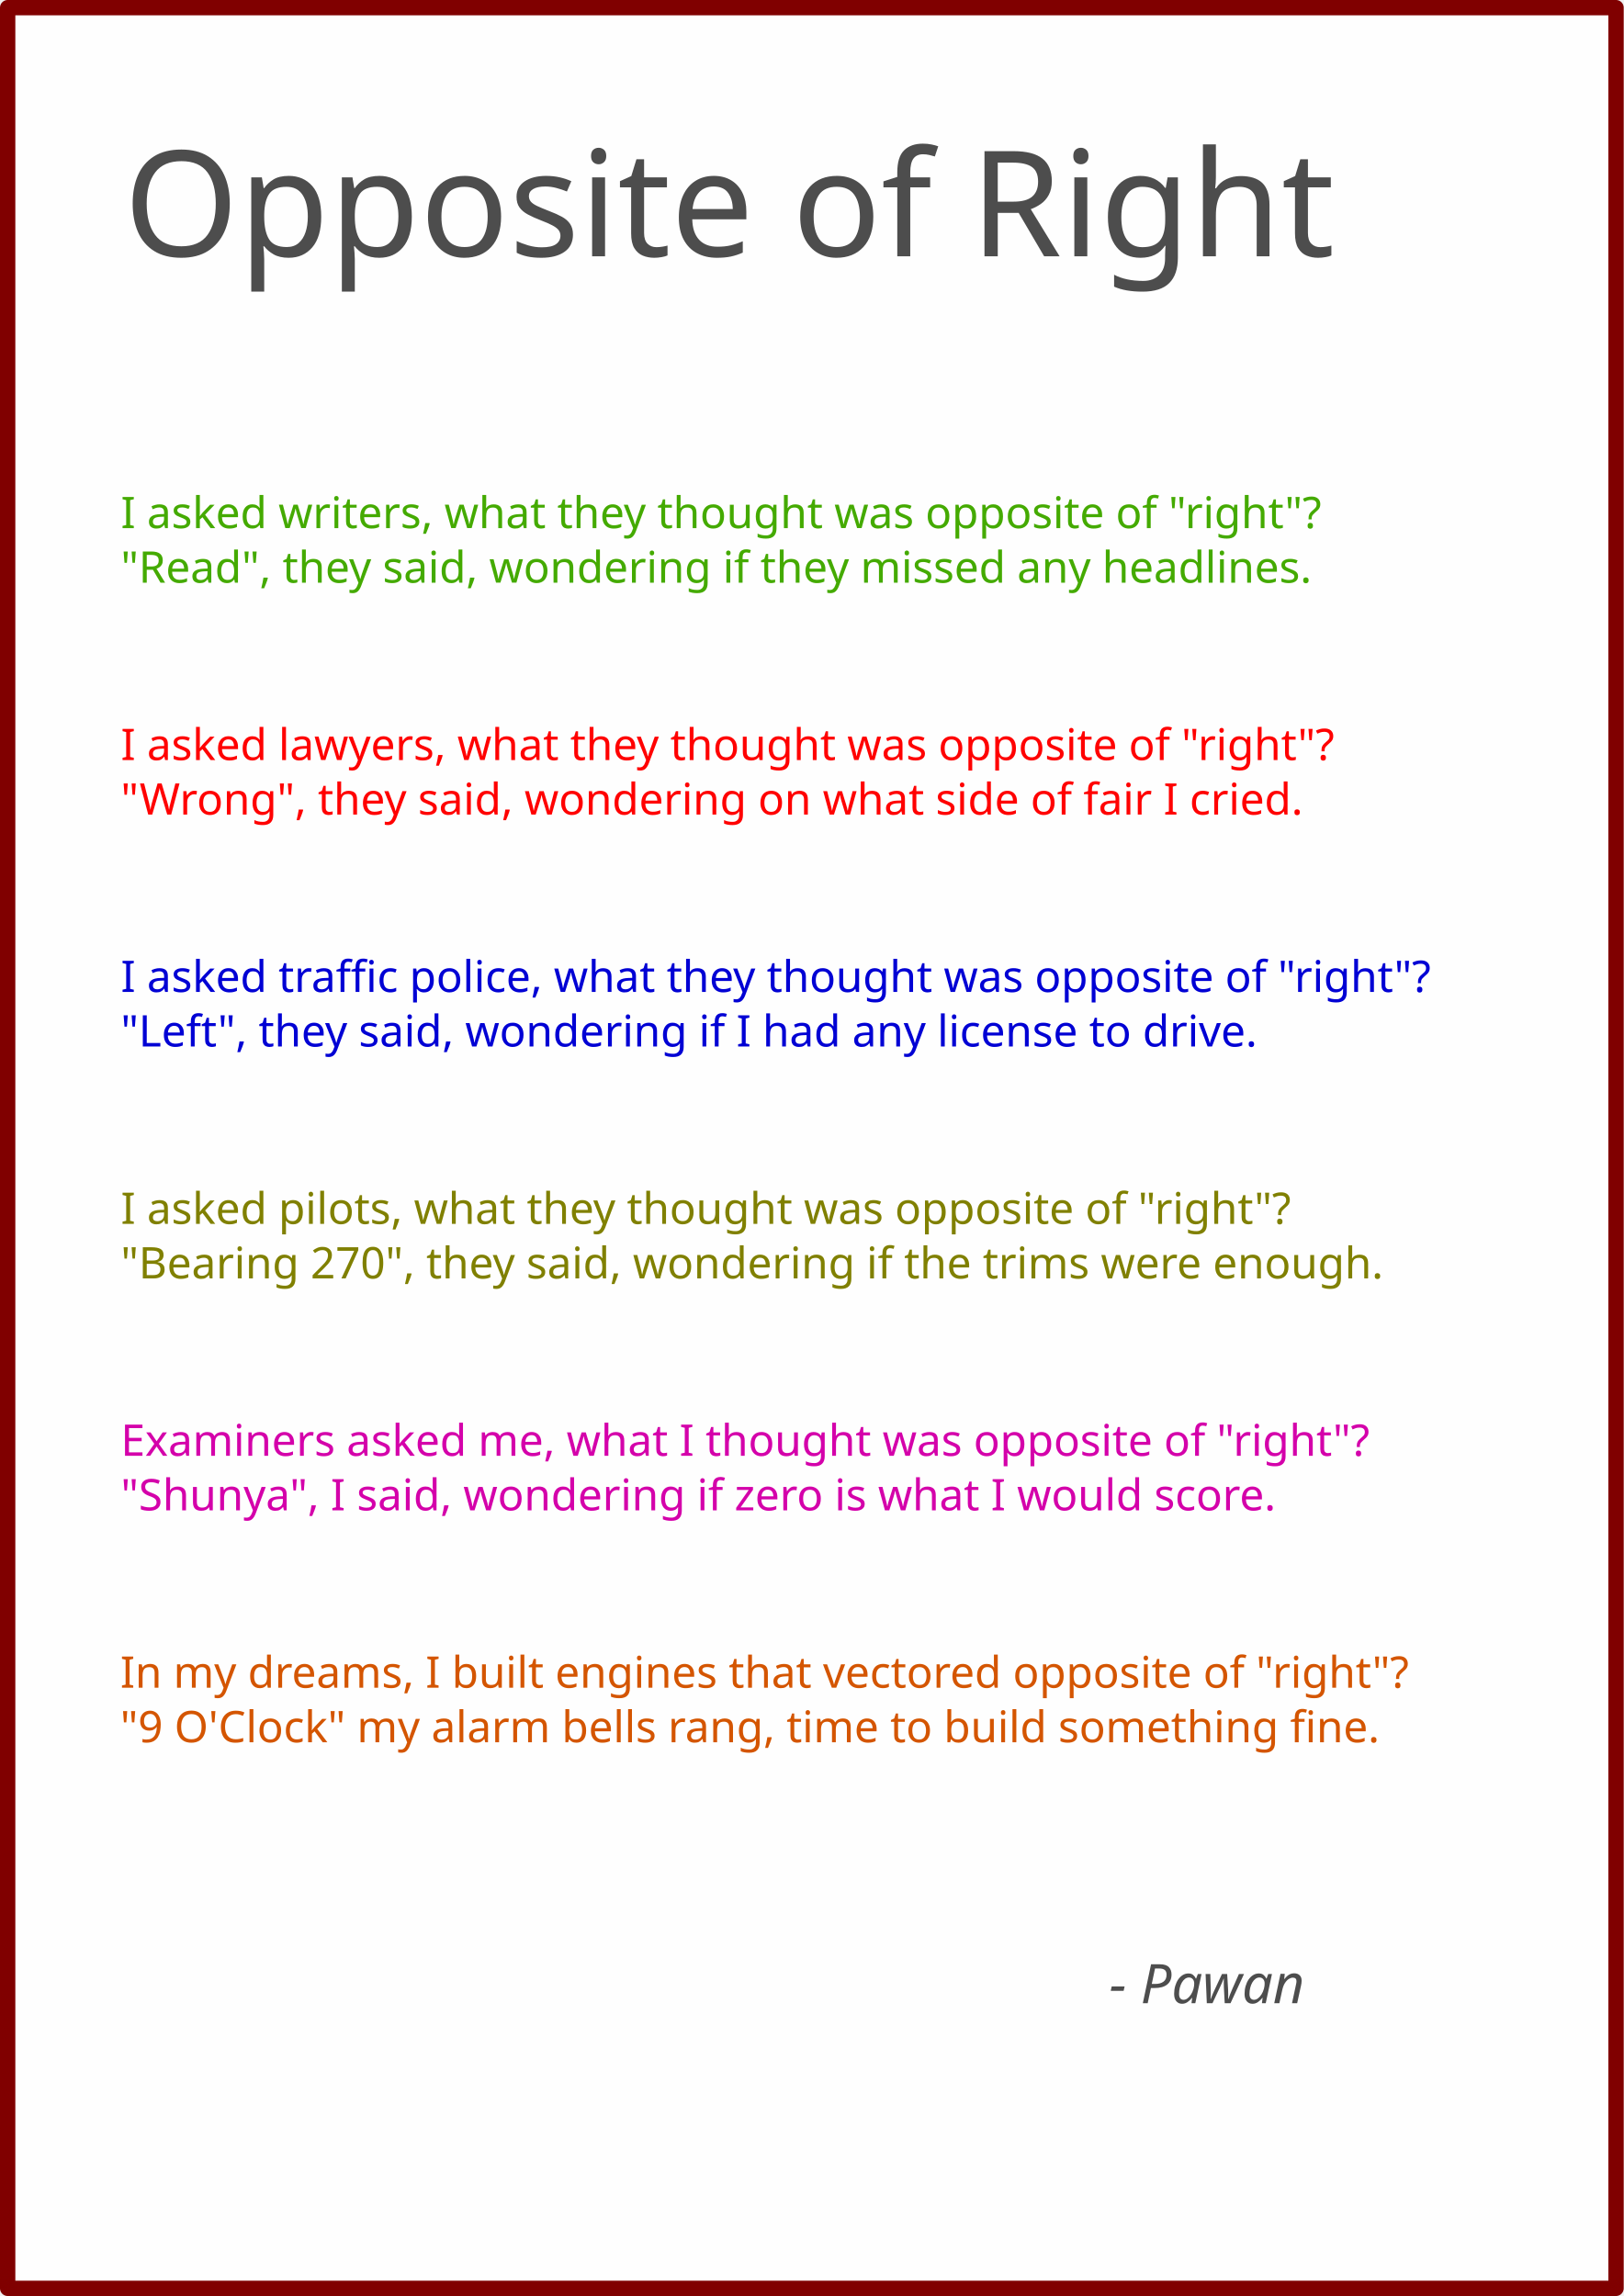
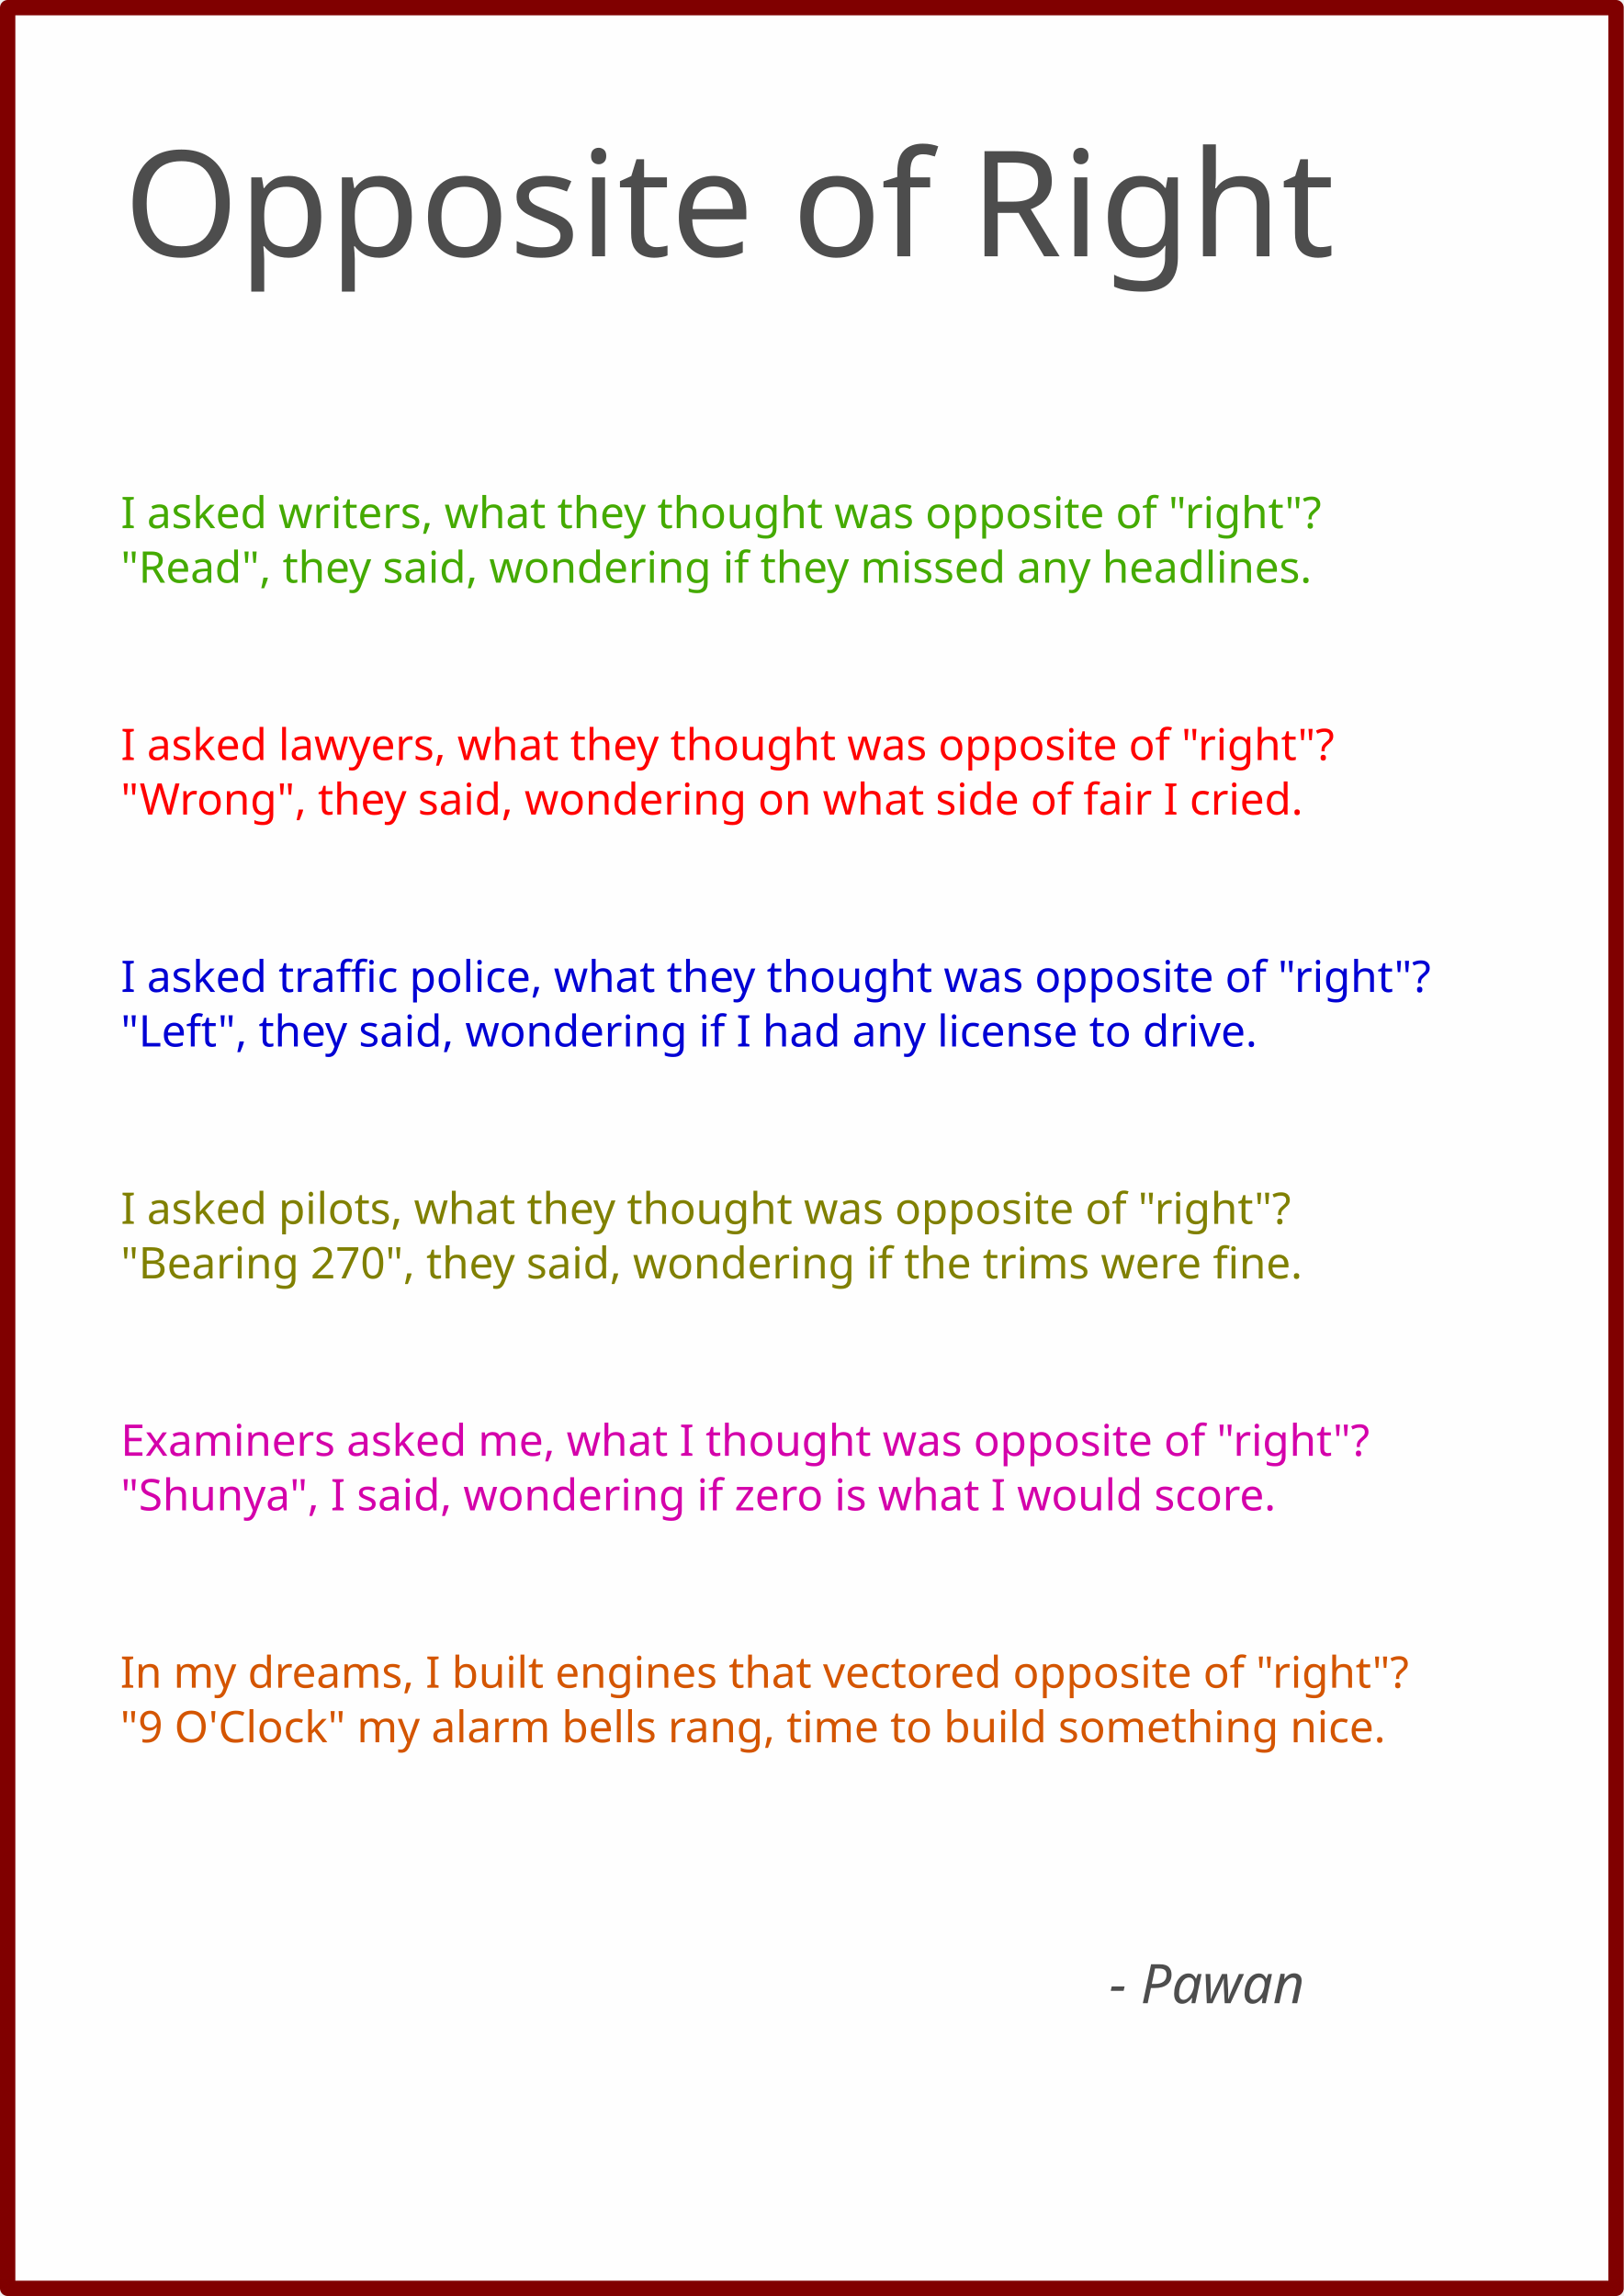
<svg xmlns="http://www.w3.org/2000/svg" width="210mm" height="297mm" viewBox="0 0 793.701 1122.52" version="1.1" id="svg5">
  <defs id="defs2" />
  <g id="layer2" style="fill:#ffffff;stroke:#ff00ff">
    <rect style="fill:#ffffff;fill-opacity:0.9;stroke:#800000;stroke-width:7.498;stroke-linecap:round;stroke-linejoin:round" id="rect1" width="786.203" height="1115.022" x="3.749" y="3.749" />
  </g>
  <g id="layer1">
    <text xml:space="preserve" style="font-style:normal;font-variant:normal;font-weight:normal;font-stretch:normal;font-size:26.667px;line-height:1.25;font-family:sans-serif;-inkscape-font-specification:'sans-serif, Normal';font-variant-ligatures:normal;font-variant-caps:normal;font-variant-numeric:normal;font-variant-east-asian:normal;fill:#4d4d4d;fill-opacity:1;stroke:none" x="542.26" y="979.388" id="text41733">
      <tspan x="542.26" y="979.388" style="font-style:italic;font-variant:normal;font-weight:normal;font-stretch:normal;font-size:26.667px;font-family:sans-serif;-inkscape-font-specification:'sans-serif, Italic';font-variant-ligatures:normal;font-variant-caps:normal;font-variant-numeric:normal;font-variant-east-asian:normal" id="tspan1">- Pawan</tspan>
    </text>
    <text xml:space="preserve" style="font-style:normal;font-variant:normal;font-weight:normal;font-stretch:normal;font-size:21.333px;line-height:1.25;font-family:Sans;-inkscape-font-specification:'Sans, Normal';font-variant-ligatures:normal;font-variant-caps:normal;font-variant-numeric:normal;font-variant-east-asian:normal;fill:#d45500;fill-opacity:1;stroke:none" x="58.764" y="825.131" id="text19">
      <tspan x="58.764" y="825.131" id="tspan19">In my dreams, I built engines that vectored opposite of "right"?</tspan>
-       <tspan x="58.764" y="851.798" id="tspan20">"9 O'Clock" my alarm bells rang, time to build something fine.</tspan>
+       <tspan x="58.764" y="851.798" id="tspan20">"9 O'Clock" my alarm bells rang, time to build something nice.</tspan>
    </text>
    <text xml:space="preserve" style="font-style:normal;font-variant:normal;font-weight:normal;font-stretch:normal;font-size:21.333px;line-height:1.25;font-family:Sans;-inkscape-font-specification:'Sans, Normal';font-variant-ligatures:normal;font-variant-caps:normal;font-variant-numeric:normal;font-variant-east-asian:normal;fill:#d400aa;fill-opacity:1;stroke:none" x="59.045" y="711.746" id="text6-0-8-4">
      <tspan x="59.045" y="711.746" id="tspan13-5">Examiners asked me, what I thought was opposite of "right"?</tspan>
      <tspan x="59.045" y="738.412" id="tspan17">"Shunya", I said, wondering if zero is what I would score.</tspan>
    </text>
    <text xml:space="preserve" style="font-style:normal;font-variant:normal;font-weight:normal;font-stretch:normal;font-size:21.333px;line-height:1.25;font-family:Sans;-inkscape-font-specification:'Sans, Normal';font-variant-ligatures:normal;font-variant-caps:normal;font-variant-numeric:normal;font-variant-east-asian:normal;fill:#808000;fill-opacity:1;stroke:none" x="59.045" y="598.36" id="text6-0-8">
      <tspan x="59.045" y="598.36" id="tspan12-2">I asked pilots, what they thought was opposite of "right"?</tspan>
-       <tspan x="59.045" y="625.026" id="tspan21">"Bearing 270", they said, wondering if the trims were enough.</tspan>
+       <tspan x="59.045" y="625.026" id="tspan21">"Bearing 270", they said, wondering if the trims were fine.</tspan>
    </text>
    <text xml:space="preserve" style="font-style:normal;font-variant:normal;font-weight:normal;font-stretch:normal;font-size:21.333px;line-height:1.25;font-family:Sans;-inkscape-font-specification:'Sans, Normal';font-variant-ligatures:normal;font-variant-caps:normal;font-variant-numeric:normal;font-variant-east-asian:normal;fill:#0000d4;fill-opacity:1;stroke:none" x="59.045" y="484.974" id="text6-0">
      <tspan x="59.045" y="484.974" id="tspan10">I asked traffic police, what they thought was opposite of "right"?</tspan>
      <tspan x="59.045" y="511.641" id="tspan12">"Left", they said, wondering if I had any license to drive.</tspan>
    </text>
    <text xml:space="preserve" style="font-style:normal;font-variant:normal;font-weight:normal;font-stretch:normal;font-size:21.333px;line-height:1.25;font-family:Sans;-inkscape-font-specification:'Sans, Normal';font-variant-ligatures:normal;font-variant-caps:normal;font-variant-numeric:normal;font-variant-east-asian:normal;fill:#ff0000;fill-opacity:1;stroke:none" x="59.045" y="371.588" id="text6">
      <tspan x="59.045" y="371.588" id="tspan6">I asked lawyers, what they thought was opposite of "right"?</tspan>
      <tspan x="59.045" y="398.255" id="tspan8">"Wrong", they said, wondering on what side of fair I cried.</tspan>
    </text>
    <text xml:space="preserve" style="font-style:normal;font-variant:normal;font-weight:normal;font-stretch:normal;font-size:21.333px;line-height:1.25;font-family:Sans;-inkscape-font-specification:'Sans, Normal';font-variant-ligatures:normal;font-variant-caps:normal;font-variant-numeric:normal;font-variant-east-asian:normal;fill:#44aa00;fill-opacity:1;stroke:none" x="59.045" y="258.202" id="text5691">
      <tspan x="59.045" y="258.202" id="tspan4">I asked writers, what they thought was opposite of "right"?</tspan>
      <tspan x="59.045" y="284.869" id="tspan7">"Read", they said, wondering if they missed any headlines.</tspan>
    </text>
    <text xml:space="preserve" style="font-style:normal;font-variant:normal;font-weight:normal;font-stretch:normal;font-size:72px;line-height:1.25;font-family:sans-serif;-inkscape-font-specification:'sans-serif, Normal';font-variant-ligatures:normal;font-variant-caps:normal;font-variant-numeric:normal;font-variant-east-asian:normal;fill:#4d4d4d;fill-opacity:1;stroke:none" x="60.472" y="125.306" id="text34221">
      <tspan id="tspan34219" x="60.472" y="125.306">Opposite of Right</tspan>
    </text>
  </g>
</svg>
